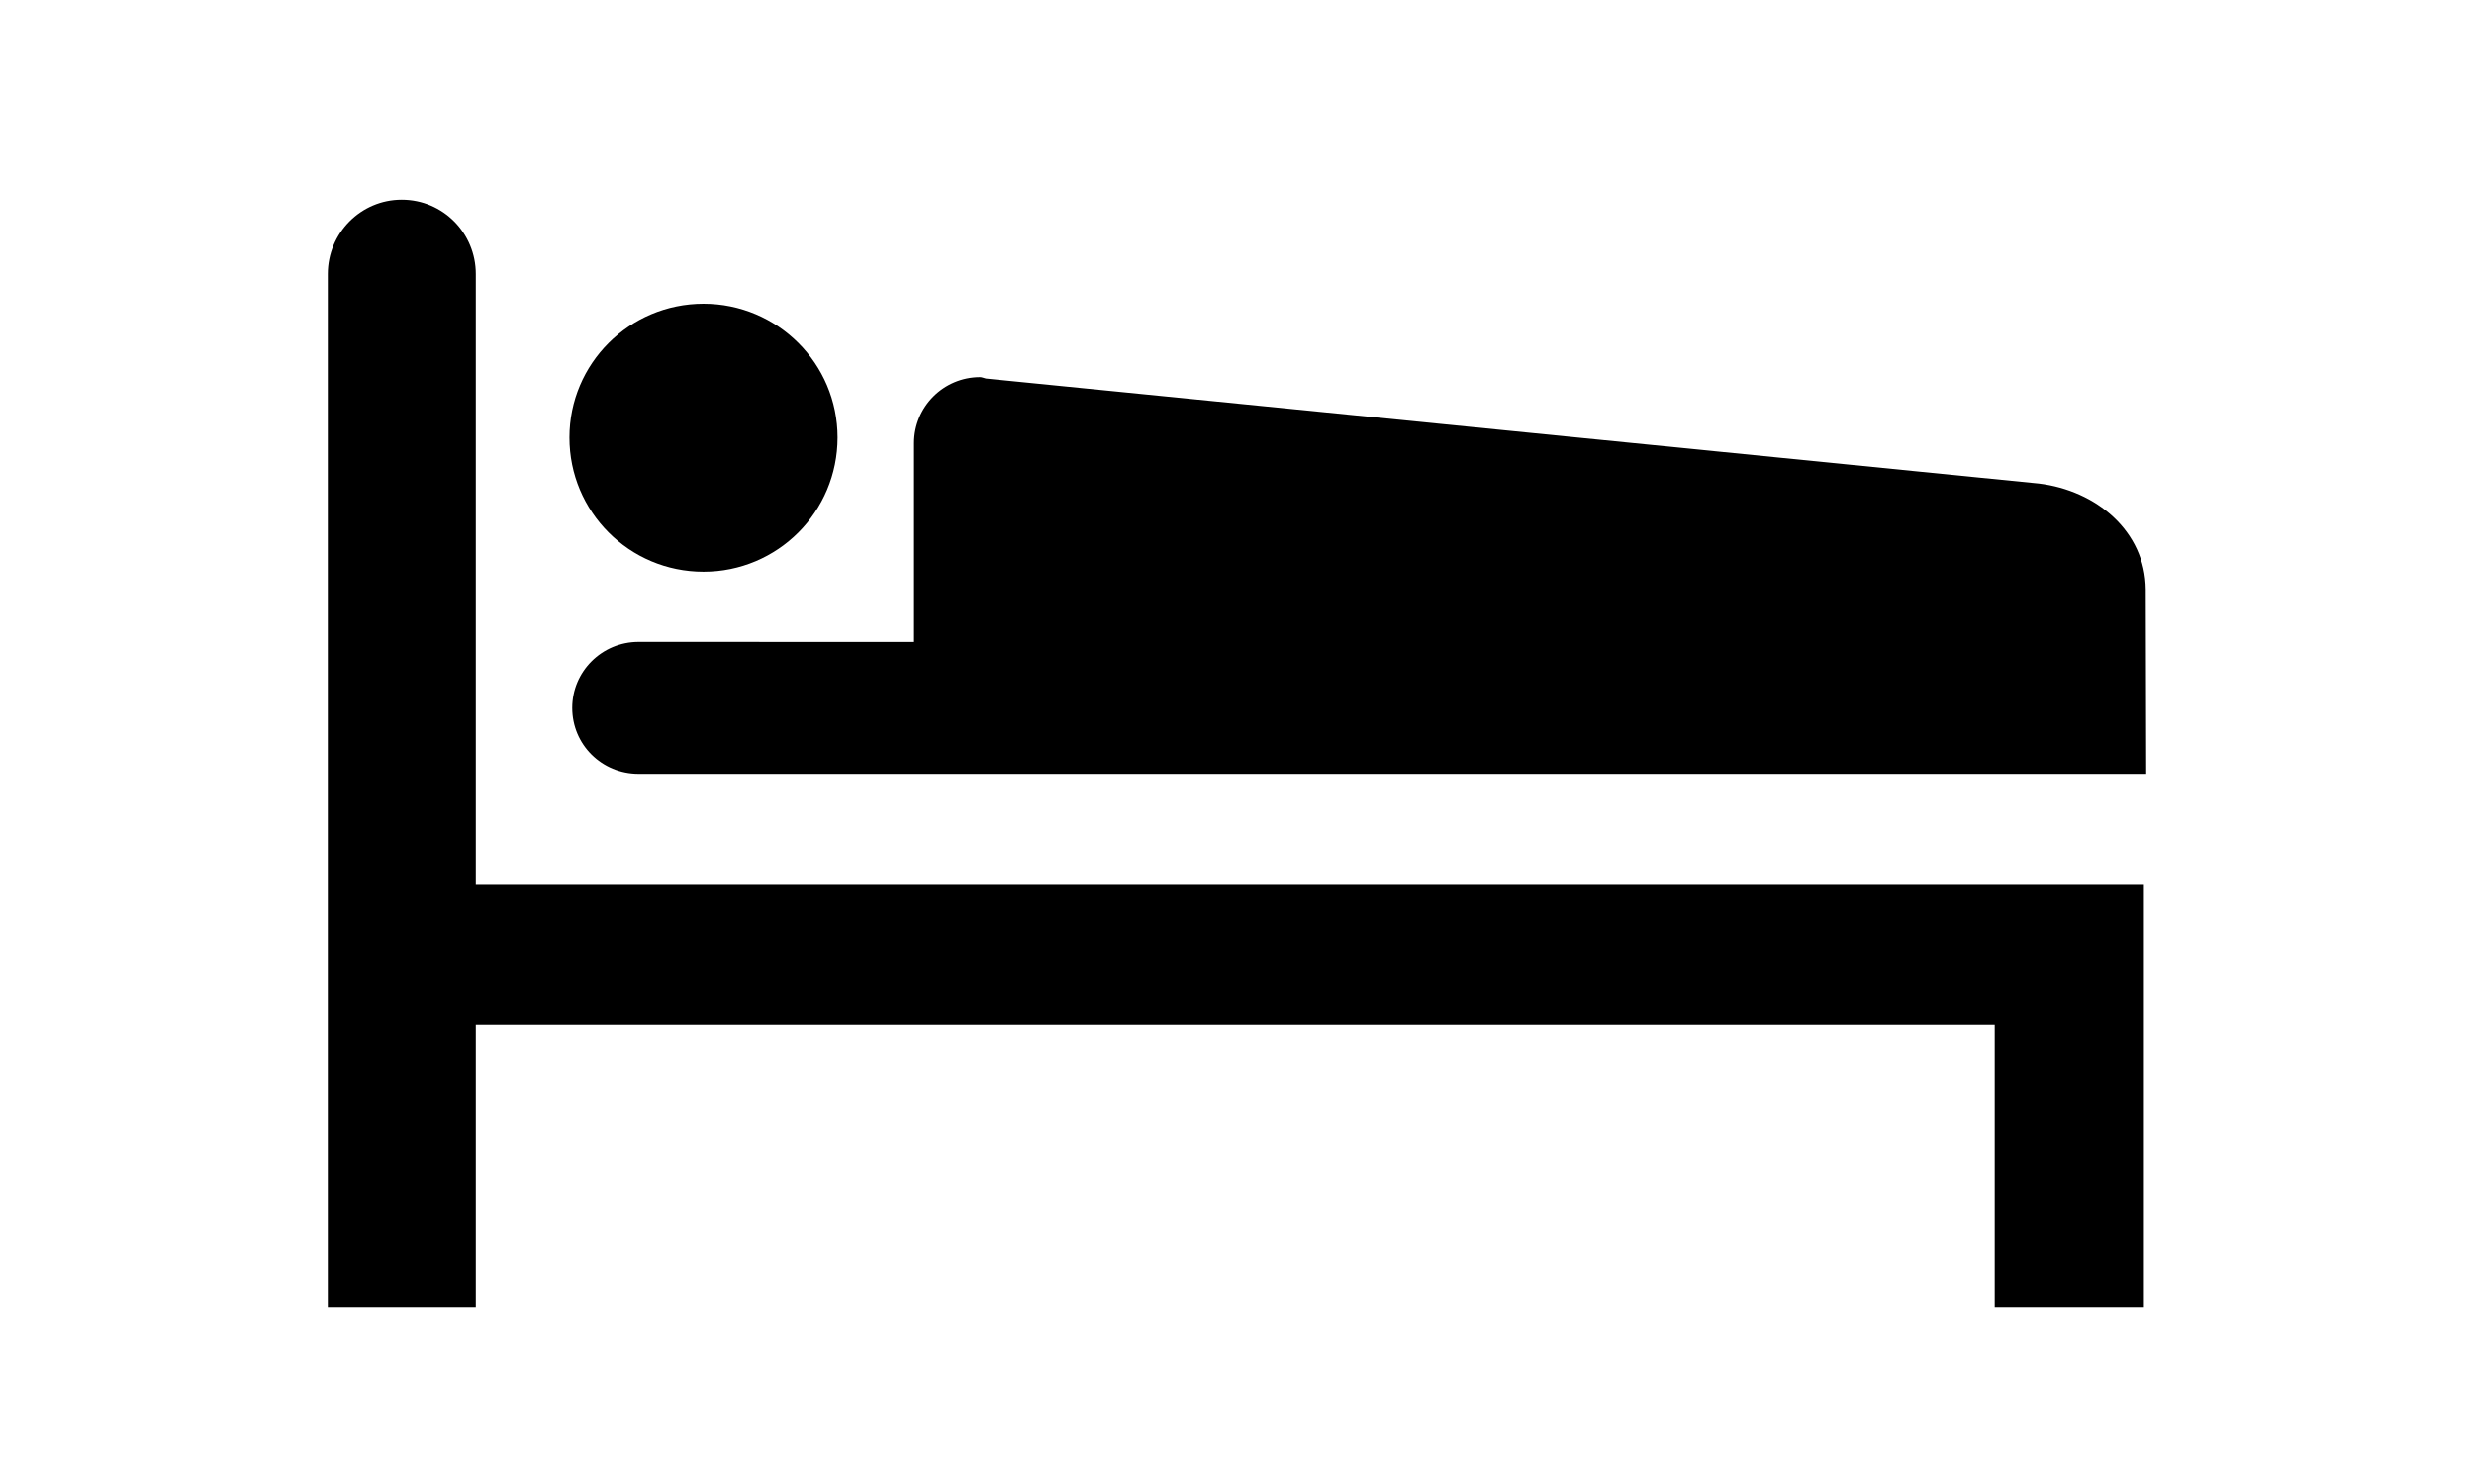
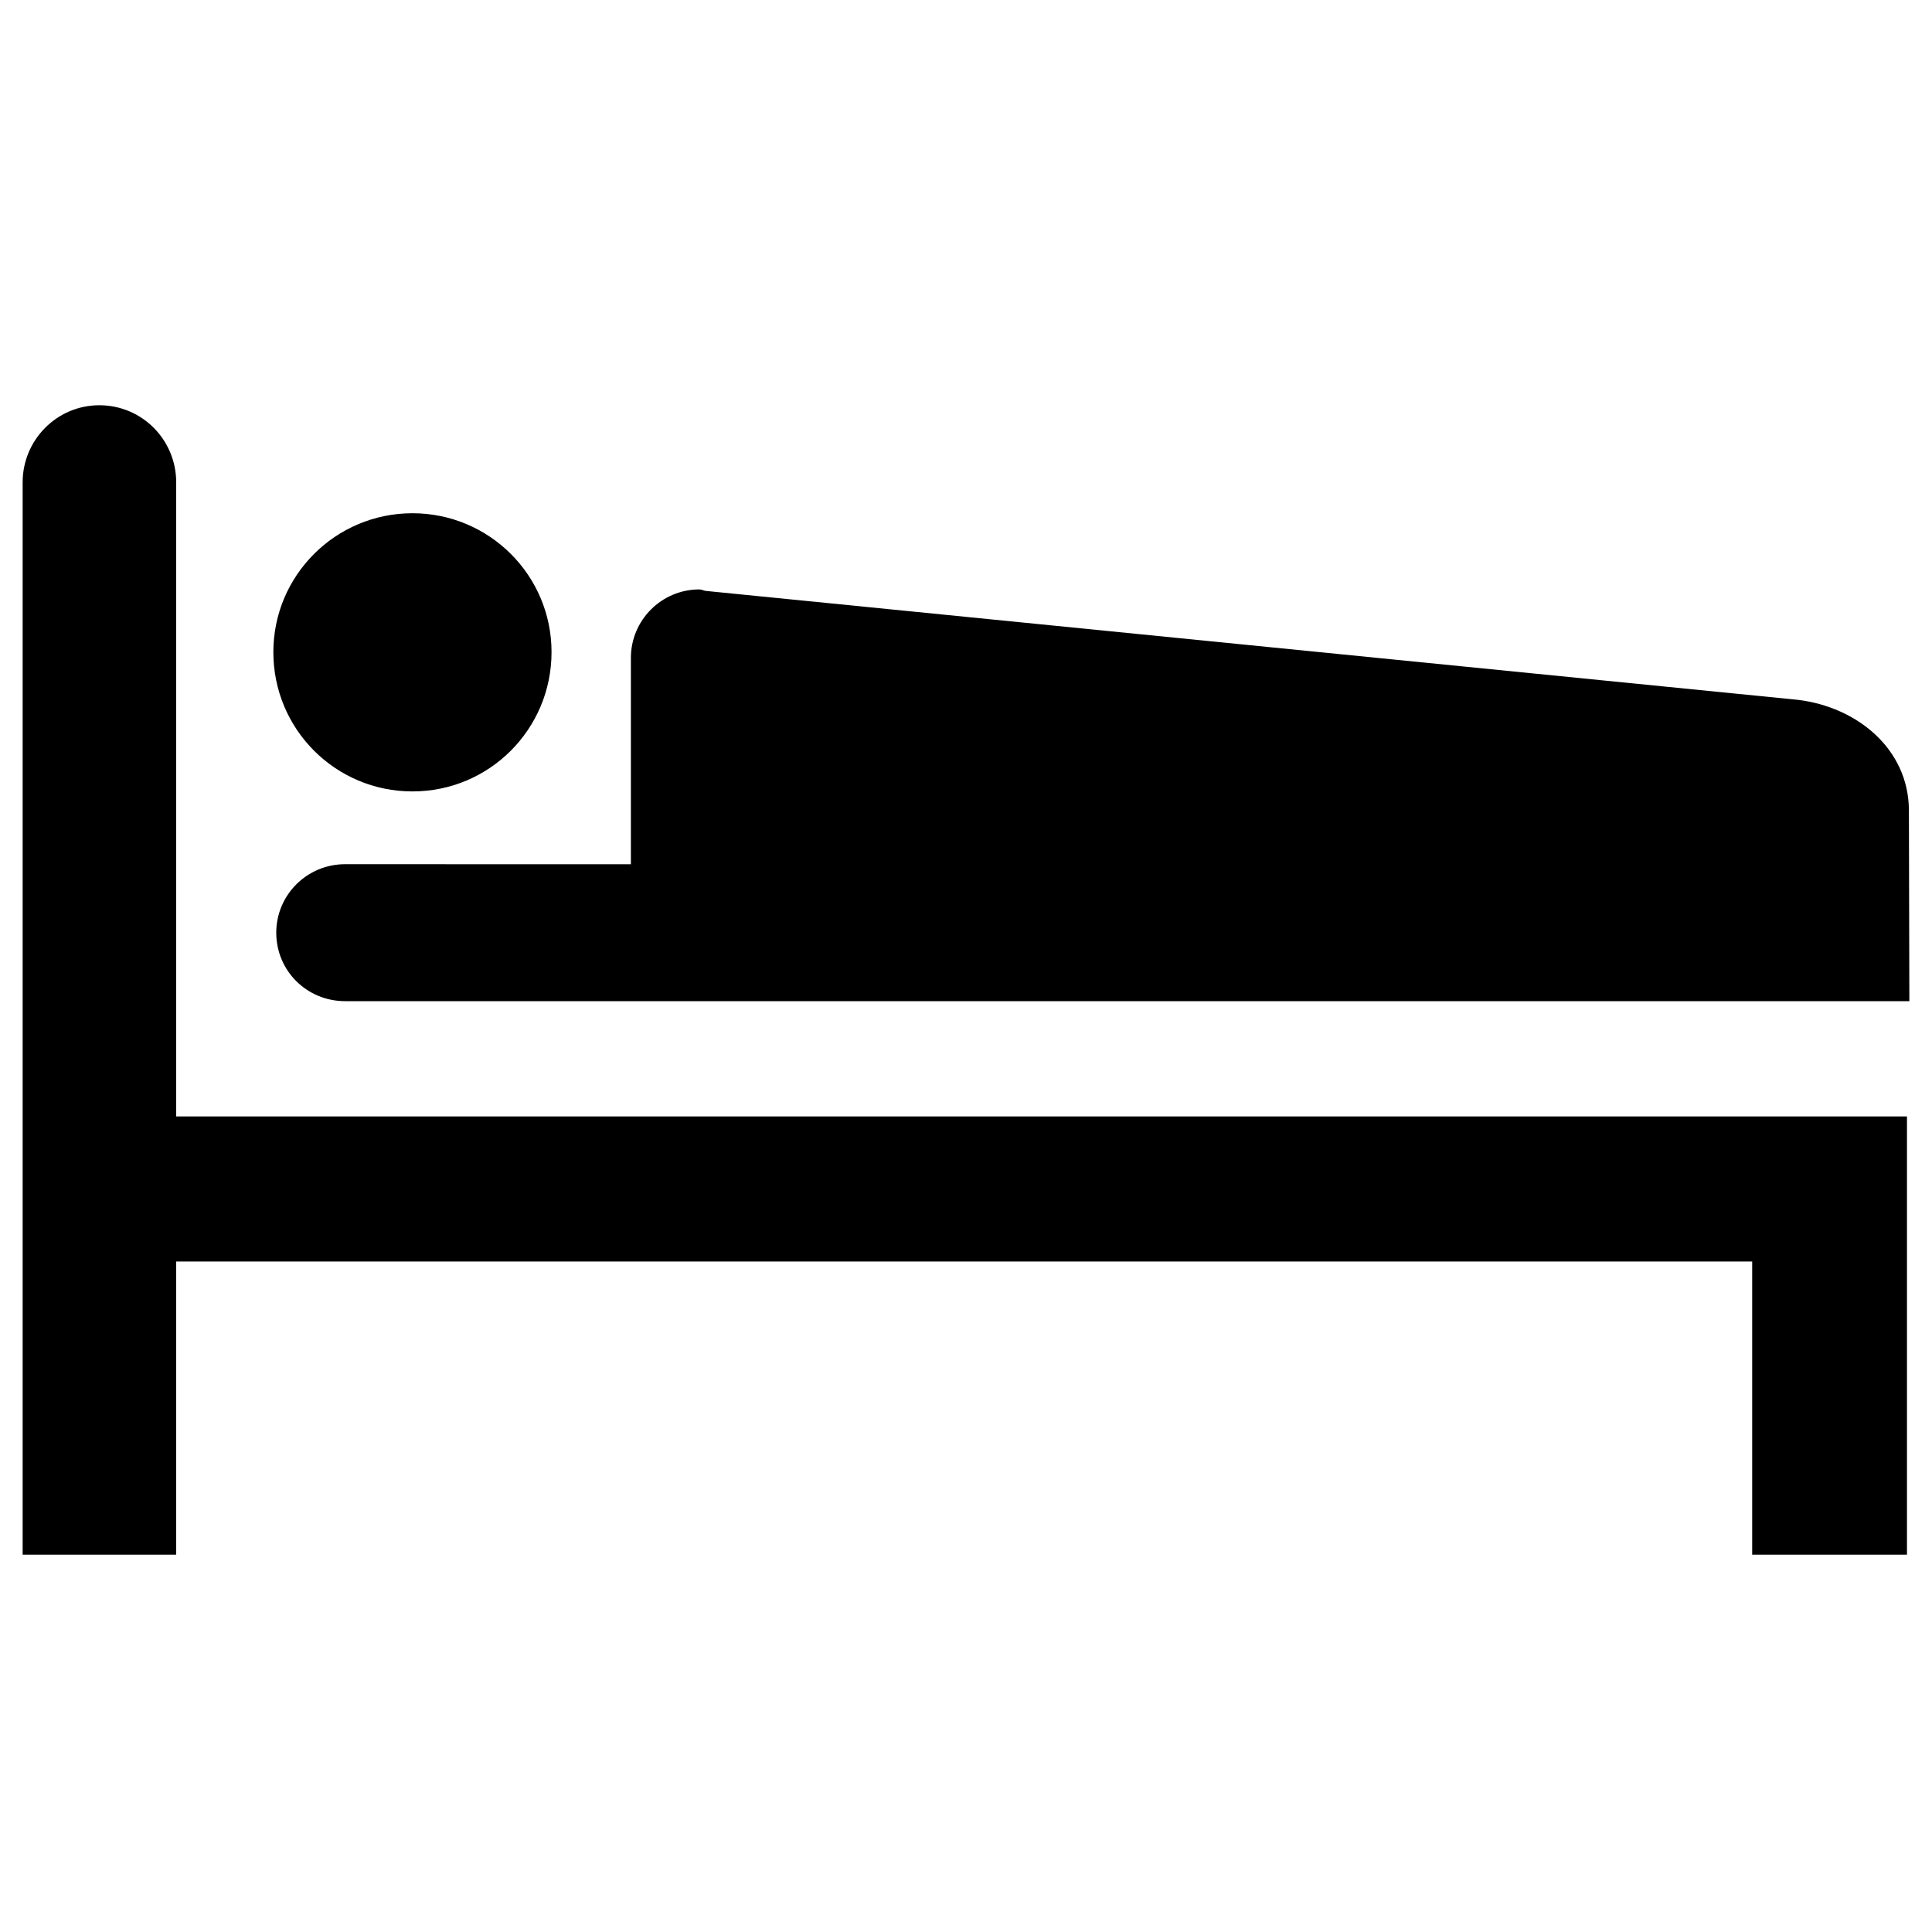
- <svg xmlns="http://www.w3.org/2000/svg" version="1.0" id="Layer_1" x="0px" y="0px" width="100px" height="60" viewBox="0 0 100 60" enable-background="new 0 0 100 60.921" xml:space="preserve" data-tags="hotel" style="margin-left: 3px; margin-top: 8px;" data-license="&amp;nbsp;" data-author="&amp;nbsp;" class="metadata">
-   <path d="M 80.627,41.43l0.00,11.42 l 6.03,0.00 L 86.657,35.778 L 19.232,35.778 L 19.232,11.077 C 19.232,9.426, 17.908,8.073, 16.236,8.073l0.00,0.00C 14.583,8.073, 13.25,9.426, 13.25,11.077l0.00,41.773 l 5.982,0.00  L 19.232,41.43 L 80.627,41.43 zM 28.436,23.117c 2.995,0.00, 5.418-2.423, 5.418-5.428c0.00-2.986-2.423-5.409-5.418-5.409c-2.995,0.00-5.419,2.423-5.419,5.409  C 23.016,20.695, 25.439,23.117, 28.436,23.117zM 86.75,31.288L 86.732,23.832c-0.019-2.366-2.01-4.001-4.32-4.282L 39.846,15.304c-0.083-0.018-0.16-0.056-0.234-0.056  c-1.475,0.00-2.667,1.201-2.667,2.667l0.00,8.04 L 25.816,25.952 c-1.495,0.00-2.686,1.202-2.686,2.668c0.00,1.485, 1.192,2.668, 2.686,2.668L 86.75,31.288 z" />
+ <svg xmlns="http://www.w3.org/2000/svg" version="1.0" width="512" height="512" viewBox="0 0 512 512" xml:space="preserve">
+   <path d="m 464.347,334.313 0,77.687 41.02,0 0,-116.136 -458.673,0 0,-168.034 c 0,-11.231 -9.007,-20.435 -20.381,-20.435 l 0,0 C 15.068,107.395 6,116.599 6,127.83 L 6,412 l 40.694,0 0,-77.687 417.653,0 z M 109.306,209.735 c 20.374,0 36.857,-16.483 36.857,-36.925 0,-20.313 -16.483,-36.796 -36.857,-36.796 -20.374,0 -36.864,16.483 -36.864,36.796 -0.007,20.449 16.476,36.925 36.864,36.925 z M 506,265.32 505.878,214.599 C 505.748,198.503 492.204,187.381 476.49,185.469 L 186.925,156.585 c -0.565,-0.122 -1.088,-0.381 -1.592,-0.381 -10.034,0 -18.143,8.17 -18.143,18.143 l 0,54.694 -75.707,-0.02 c -10.17,0 -18.272,8.177 -18.272,18.15 0,10.102 8.109,18.15 18.272,18.15 l 414.517,0 z" />
</svg>
